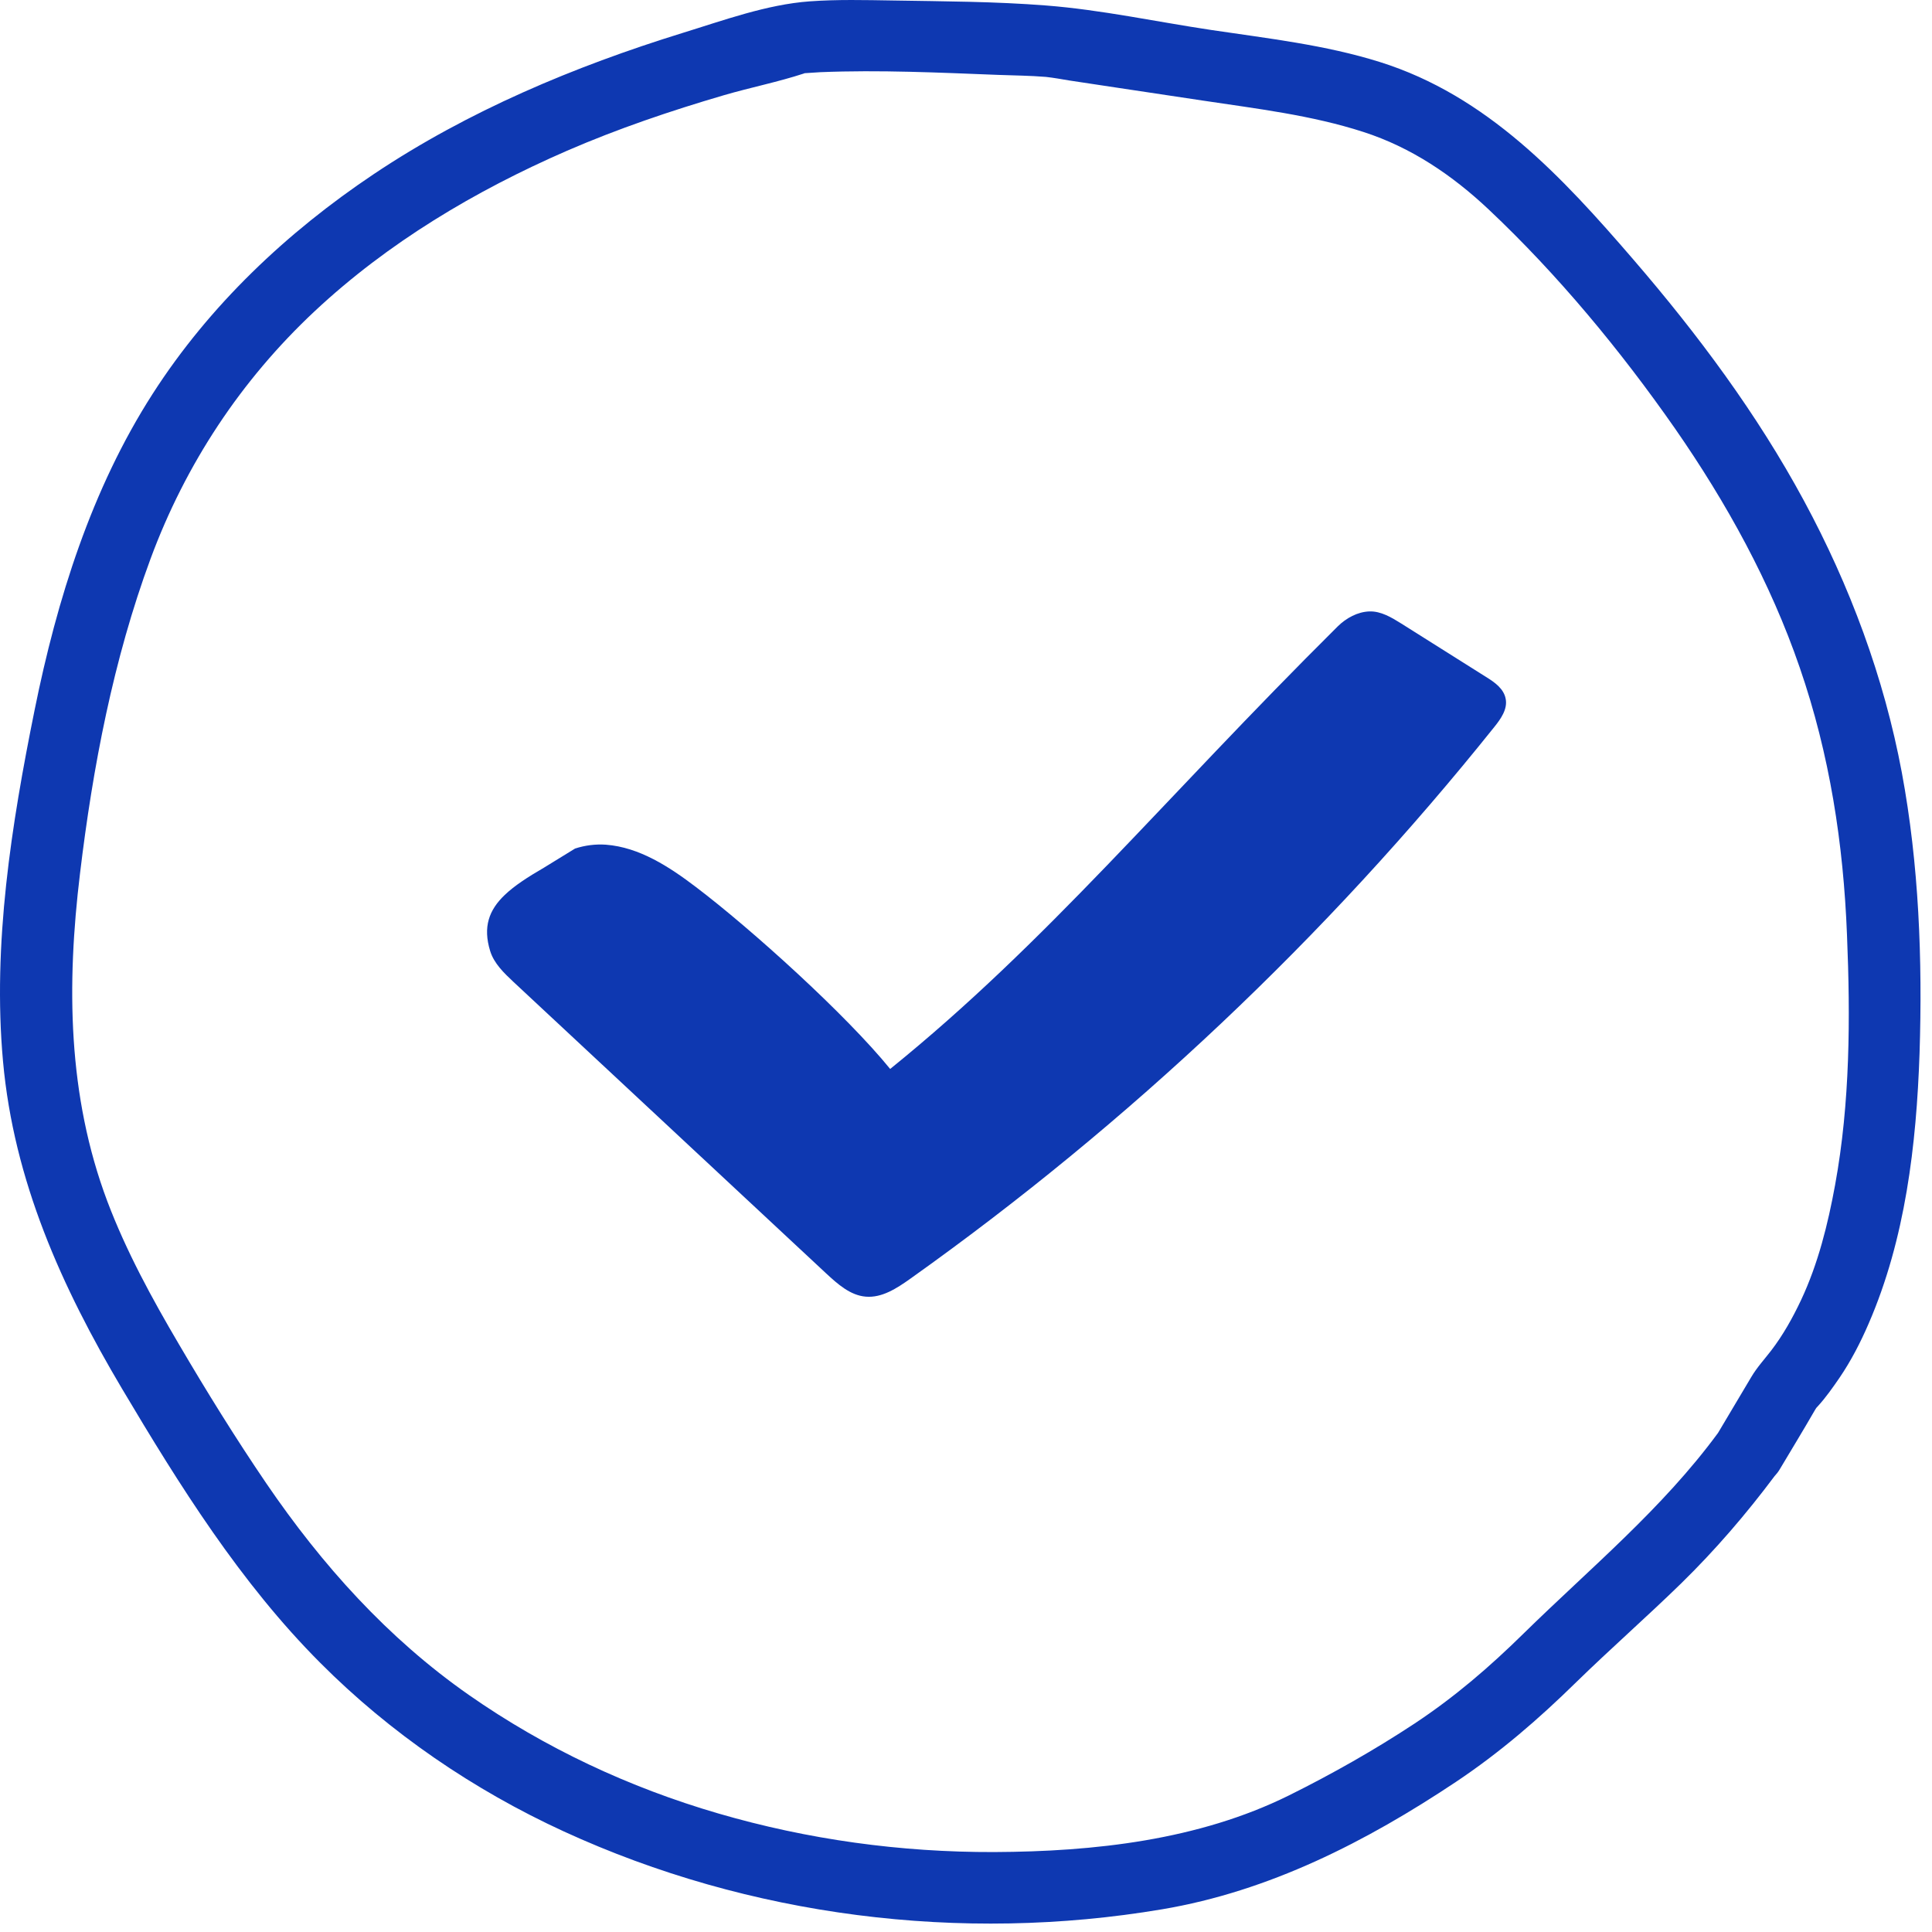
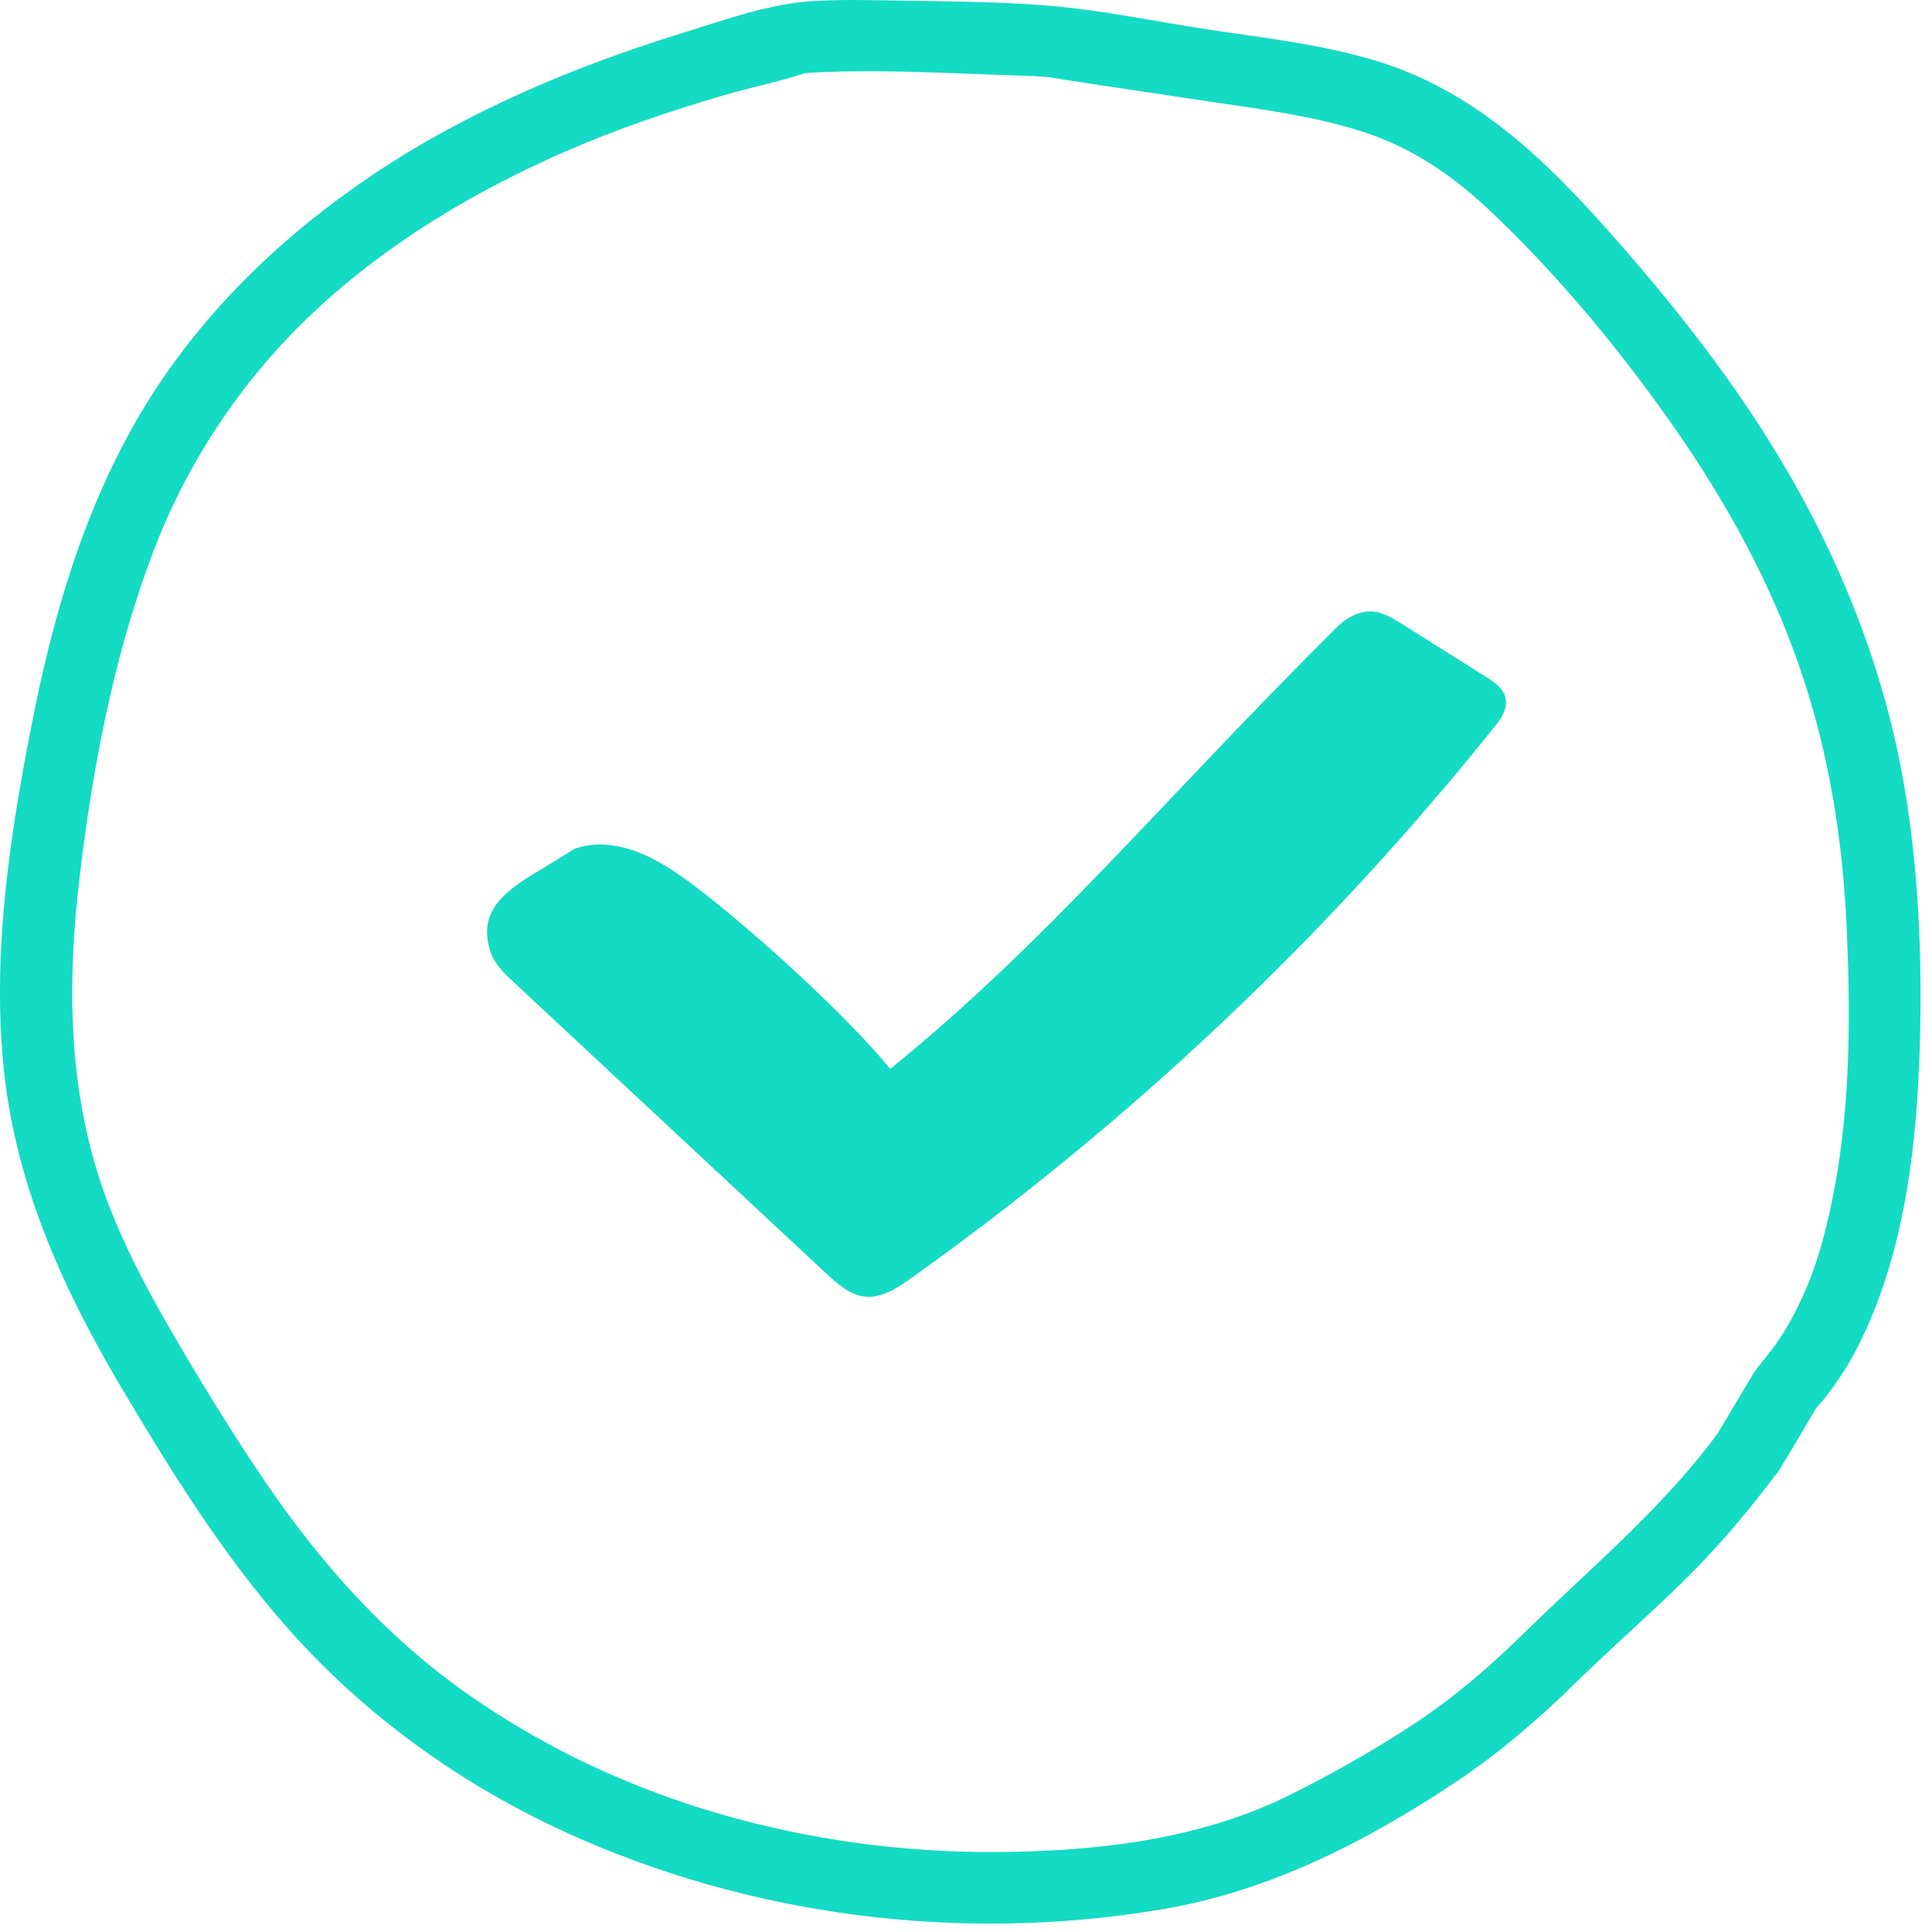
<svg xmlns="http://www.w3.org/2000/svg" width="135" height="135" viewBox="0 0 135 135" fill="none">
-   <path d="M103.841 47.304C101.871 46.064 99.891 44.814 97.921 43.574C97.231 43.144 96.491 42.694 95.681 42.724C94.861 42.754 94.071 43.184 93.481 43.764C81.161 55.994 73.181 65.814 62.201 74.694C59.121 70.904 52.521 64.934 48.631 61.984C46.761 60.564 44.681 59.204 42.341 59.024C41.621 58.974 40.881 59.064 40.181 59.294L38.001 60.634C36.881 61.284 35.951 61.884 35.271 62.534C34.171 63.584 33.731 64.764 34.251 66.454C34.521 67.324 35.211 67.984 35.871 68.604C43.161 75.394 50.441 82.184 57.731 88.984C58.531 89.724 59.411 90.514 60.491 90.604C61.621 90.704 62.661 90.024 63.591 89.364C78.891 78.484 92.681 65.464 104.411 50.804C104.871 50.234 105.351 49.554 105.211 48.834C105.081 48.124 104.441 47.674 103.841 47.304Z" fill="#0E38B1" />
-   <path d="M132.89 53.974C131.65 47.334 129.26 40.924 126.05 34.984C122.78 28.924 118.63 23.354 114.14 18.144C109.16 12.364 103.91 6.684 96.42 4.334C92.6 3.134 88.58 2.684 84.63 2.094C80.82 1.524 76.95 0.684 73.1 0.384C69.55 0.104 65.94 0.094 62.38 0.034C60.45 0.004 58.5 -0.046 56.58 0.094C53.57 0.314 50.55 1.424 47.69 2.304C40.13 4.644 32.71 7.754 26.12 12.164C20.04 16.234 14.64 21.334 10.67 27.514C6.39 34.174 3.98 41.894 2.42 49.604C0.8 57.604 -0.53 65.984 0.21 74.154C0.96 82.494 4.3 89.914 8.53 97.044C12.54 103.794 16.8 110.604 22.38 116.194C27.27 121.104 33.11 125.084 39.4 127.974C52.35 133.924 67.15 135.784 81.2 133.414C88.69 132.154 95.46 128.694 101.73 124.514C104.8 122.464 107.51 120.124 110.14 117.544C112.55 115.194 115.08 112.974 117.49 110.624C119.86 108.304 122.01 105.804 124 103.144C124.13 103.004 124.26 102.844 124.37 102.654C125.18 101.294 126.01 99.934 126.8 98.564C126.84 98.504 126.87 98.444 126.91 98.384C126.94 98.354 126.97 98.324 127.02 98.264C127.58 97.654 128.06 96.964 128.53 96.284C129.34 95.094 130 93.814 130.57 92.494C133.14 86.574 133.91 80.004 134.13 73.604C134.34 67.054 134.09 60.404 132.89 53.974ZM128.23 82.794C127.73 85.534 127.04 88.314 125.85 90.844C125.27 92.074 124.59 93.294 123.76 94.374C123.34 94.924 122.77 95.544 122.37 96.224C121.6 97.524 120.82 98.824 120.05 100.124C116.15 105.434 111.12 109.574 106.45 114.154C104.07 116.494 101.65 118.574 98.86 120.424C96.04 122.284 93.09 123.954 90.07 125.454C83.75 128.584 76.45 129.384 69.47 129.414C62.94 129.434 56.45 128.544 50.18 126.714C43.97 124.904 38.07 122.144 32.76 118.434C27.09 114.474 22.49 109.344 18.61 103.654C16.46 100.494 14.44 97.234 12.51 93.944C10.62 90.734 8.82 87.434 7.5 83.944C4.72 76.554 4.65 68.804 5.59 61.044C6.48 53.614 7.92 46.074 10.52 39.044C12.97 32.424 16.84 26.564 21.99 21.744C27.11 16.954 33.21 13.324 39.62 10.534C43.17 8.994 46.86 7.744 50.58 6.654C52.43 6.114 54.35 5.734 56.18 5.134C56.2 5.124 56.21 5.124 56.22 5.114C56.22 5.114 56.22 5.114 56.23 5.114C56.59 5.094 56.96 5.064 57.32 5.044C61.46 4.874 65.63 5.074 69.77 5.234C70.87 5.274 71.99 5.284 73.09 5.374C73.63 5.434 74.18 5.534 74.72 5.624C75.78 5.784 76.84 5.944 77.9 6.104C79.94 6.414 81.98 6.714 84.02 7.024C87.8 7.594 91.64 8.044 95.28 9.224C98.62 10.304 101.48 12.244 104.02 14.634C108.86 19.194 113.25 24.504 117.05 29.954C120.64 35.124 123.71 40.684 125.76 46.654C127.85 52.714 128.81 58.944 129.06 65.324C129.3 71.134 129.28 77.054 128.23 82.794Z" fill="#0E38B1" />
+   <path d="M103.841 47.304C101.871 46.064 99.891 44.814 97.921 43.574C97.231 43.144 96.491 42.694 95.681 42.724C94.861 42.754 94.071 43.184 93.481 43.764C81.161 55.994 73.181 65.814 62.201 74.694C59.121 70.904 52.521 64.934 48.631 61.984C46.761 60.564 44.681 59.204 42.341 59.024C41.621 58.974 40.881 59.064 40.181 59.294L38.001 60.634C36.881 61.284 35.951 61.884 35.271 62.534C34.171 63.584 33.731 64.764 34.251 66.454C34.521 67.324 35.211 67.984 35.871 68.604C43.161 75.394 50.441 82.184 57.731 88.984C58.531 89.724 59.411 90.514 60.491 90.604C61.621 90.704 62.661 90.024 63.591 89.364C78.891 78.484 92.681 65.464 104.411 50.804C104.871 50.234 105.351 49.554 105.211 48.834C105.081 48.124 104.441 47.674 103.841 47.304Z" fill="#14DBC4" />
+   <path d="M132.89 53.974C131.65 47.334 129.26 40.924 126.05 34.984C122.78 28.924 118.63 23.354 114.14 18.144C109.16 12.364 103.91 6.684 96.42 4.334C92.6 3.134 88.58 2.684 84.63 2.094C80.82 1.524 76.95 0.684 73.1 0.384C69.55 0.104 65.94 0.094 62.38 0.034C60.45 0.004 58.5 -0.046 56.58 0.094C53.57 0.314 50.55 1.424 47.69 2.304C40.13 4.644 32.71 7.754 26.12 12.164C20.04 16.234 14.64 21.334 10.67 27.514C6.39 34.174 3.98 41.894 2.42 49.604C0.8 57.604 -0.53 65.984 0.21 74.154C0.96 82.494 4.3 89.914 8.53 97.044C12.54 103.794 16.8 110.604 22.38 116.194C27.27 121.104 33.11 125.084 39.4 127.974C52.35 133.924 67.15 135.784 81.2 133.414C88.69 132.154 95.46 128.694 101.73 124.514C104.8 122.464 107.51 120.124 110.14 117.544C112.55 115.194 115.08 112.974 117.49 110.624C119.86 108.304 122.01 105.804 124 103.144C124.13 103.004 124.26 102.844 124.37 102.654C125.18 101.294 126.01 99.934 126.8 98.564C126.84 98.504 126.87 98.444 126.91 98.384C126.94 98.354 126.97 98.324 127.02 98.264C127.58 97.654 128.06 96.964 128.53 96.284C129.34 95.094 130 93.814 130.57 92.494C133.14 86.574 133.91 80.004 134.13 73.604C134.34 67.054 134.09 60.404 132.89 53.974ZM128.23 82.794C127.73 85.534 127.04 88.314 125.85 90.844C125.27 92.074 124.59 93.294 123.76 94.374C123.34 94.924 122.77 95.544 122.37 96.224C121.6 97.524 120.82 98.824 120.05 100.124C116.15 105.434 111.12 109.574 106.45 114.154C104.07 116.494 101.65 118.574 98.86 120.424C96.04 122.284 93.09 123.954 90.07 125.454C83.75 128.584 76.45 129.384 69.47 129.414C62.94 129.434 56.45 128.544 50.18 126.714C43.97 124.904 38.07 122.144 32.76 118.434C27.09 114.474 22.49 109.344 18.61 103.654C16.46 100.494 14.44 97.234 12.51 93.944C10.62 90.734 8.82 87.434 7.5 83.944C4.72 76.554 4.65 68.804 5.59 61.044C6.48 53.614 7.92 46.074 10.52 39.044C12.97 32.424 16.84 26.564 21.99 21.744C27.11 16.954 33.21 13.324 39.62 10.534C43.17 8.994 46.86 7.744 50.58 6.654C52.43 6.114 54.35 5.734 56.18 5.134C56.2 5.124 56.21 5.124 56.22 5.114C56.22 5.114 56.22 5.114 56.23 5.114C56.59 5.094 56.96 5.064 57.32 5.044C61.46 4.874 65.63 5.074 69.77 5.234C70.87 5.274 71.99 5.284 73.09 5.374C73.63 5.434 74.18 5.534 74.72 5.624C75.78 5.784 76.84 5.944 77.9 6.104C79.94 6.414 81.98 6.714 84.02 7.024C87.8 7.594 91.64 8.044 95.28 9.224C98.62 10.304 101.48 12.244 104.02 14.634C108.86 19.194 113.25 24.504 117.05 29.954C120.64 35.124 123.71 40.684 125.76 46.654C127.85 52.714 128.81 58.944 129.06 65.324C129.3 71.134 129.28 77.054 128.23 82.794Z" fill="#14DBC4" />
</svg>
